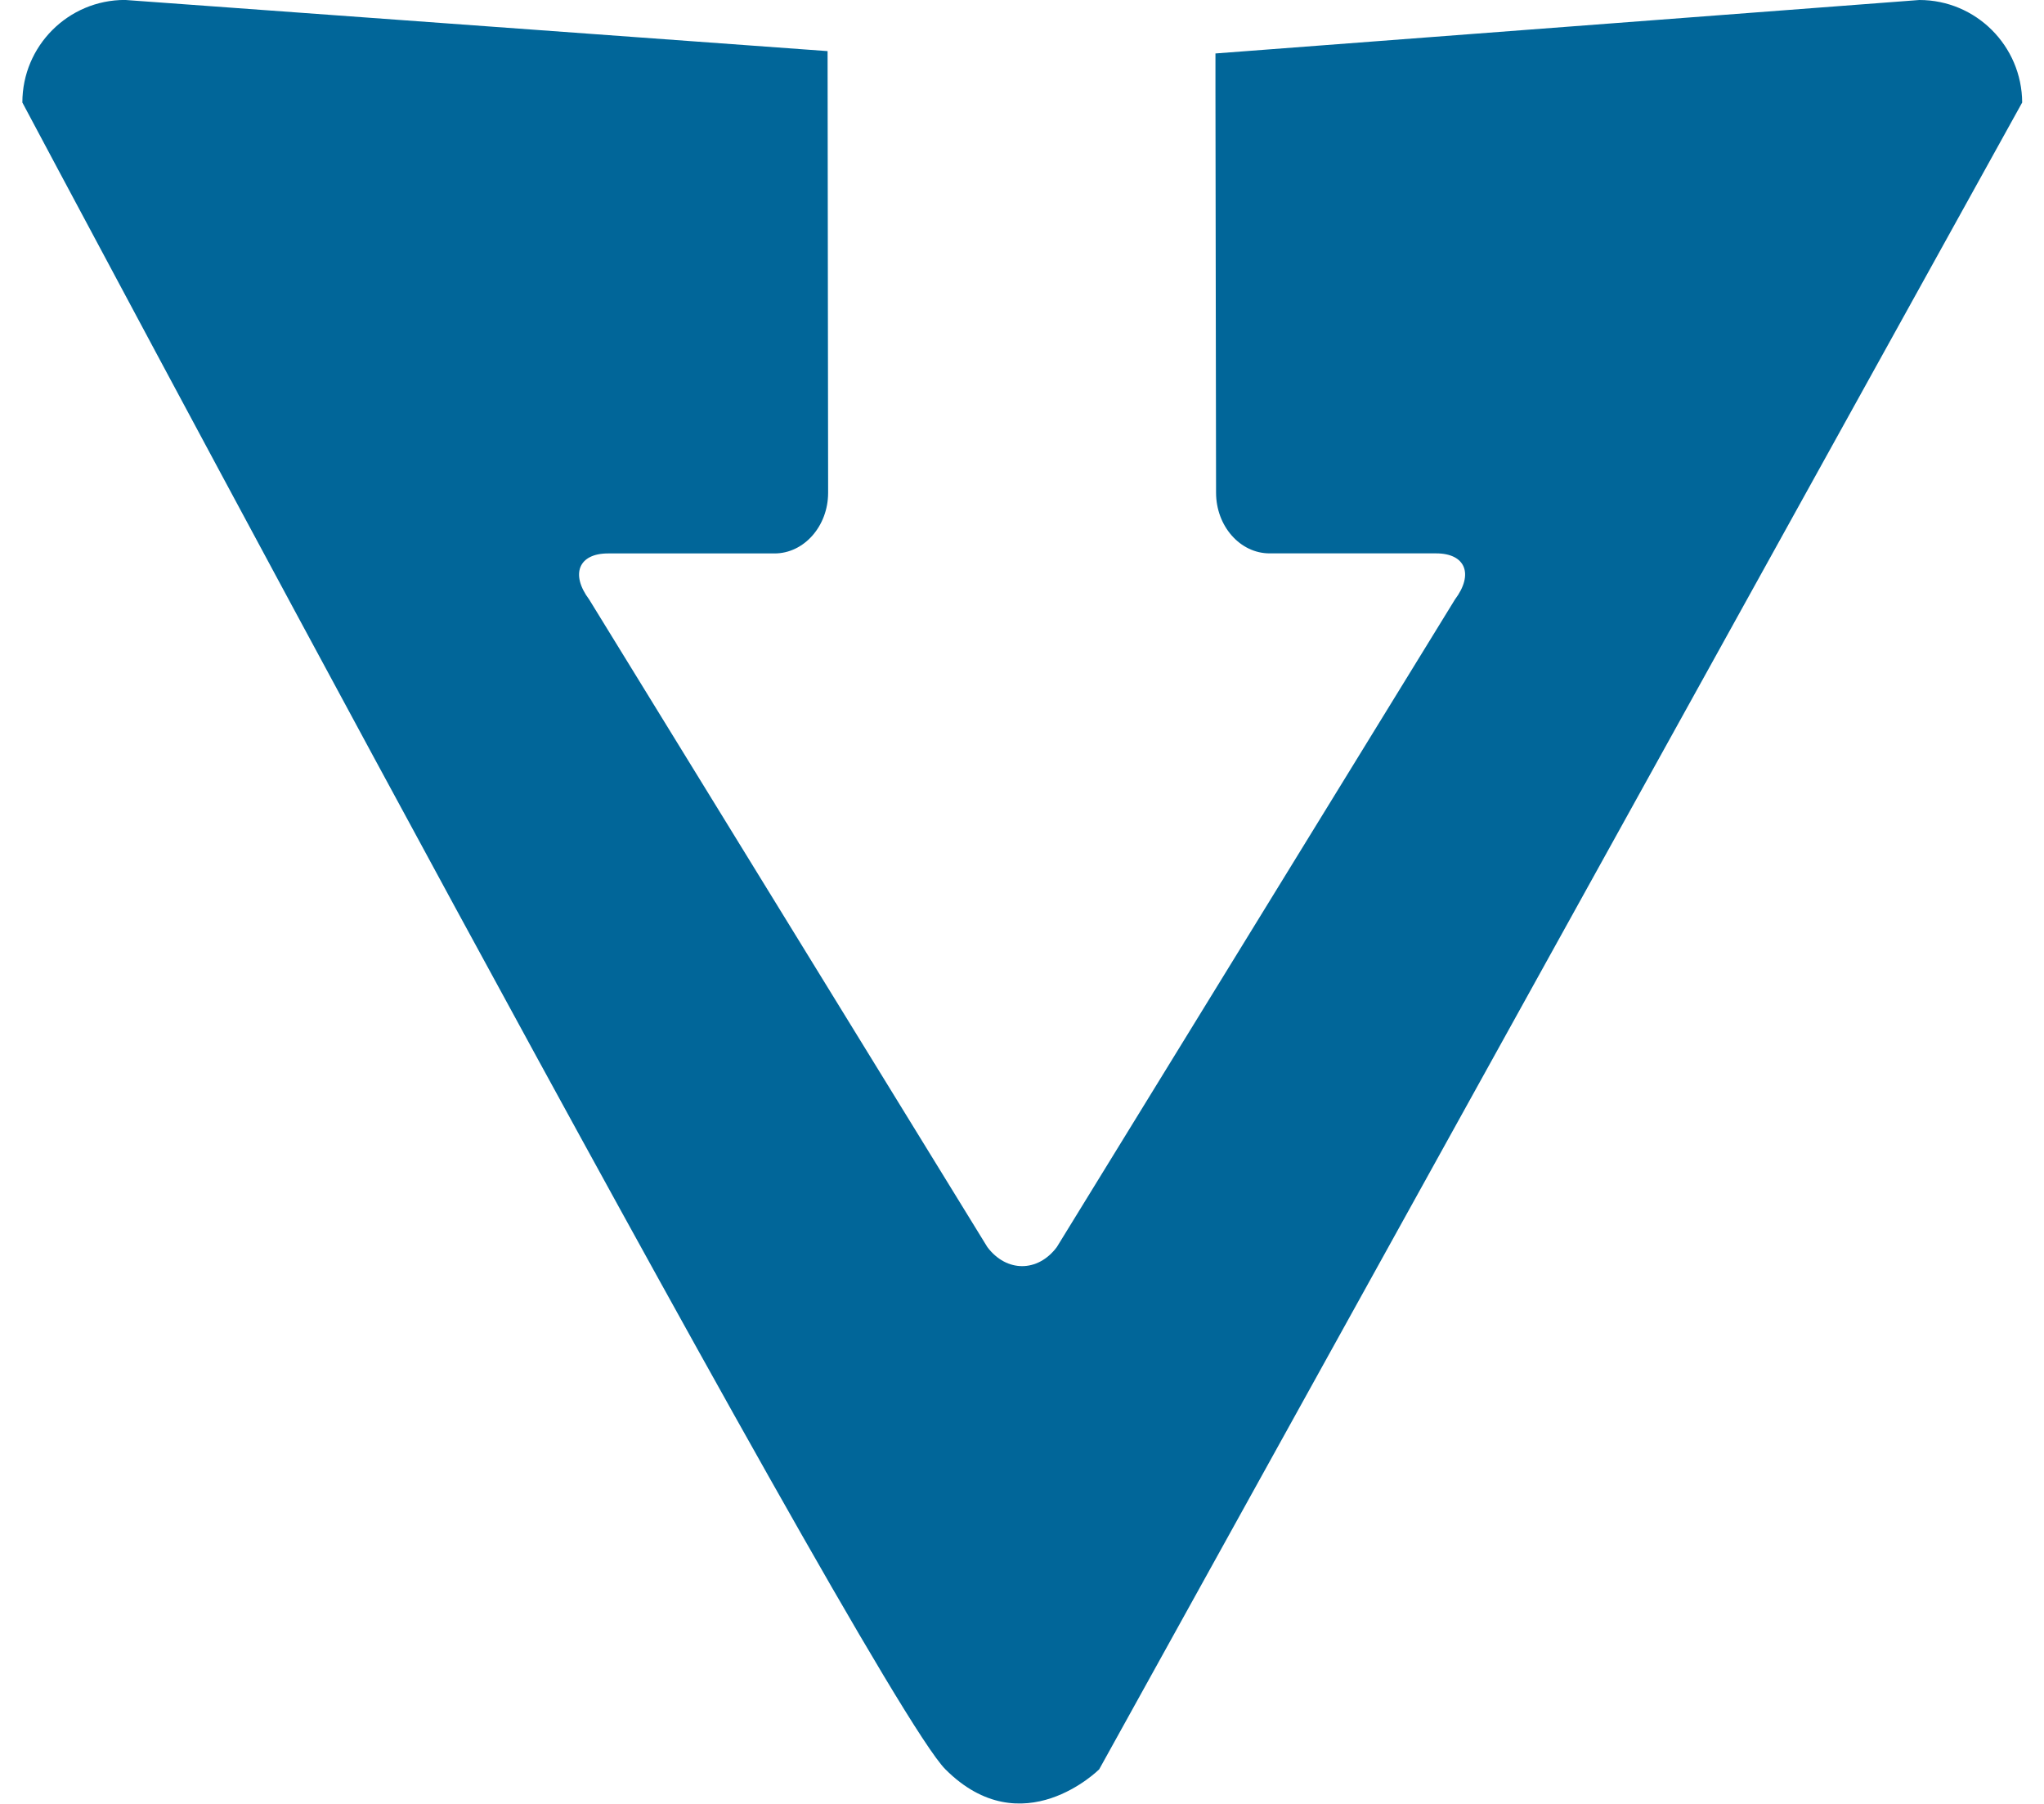
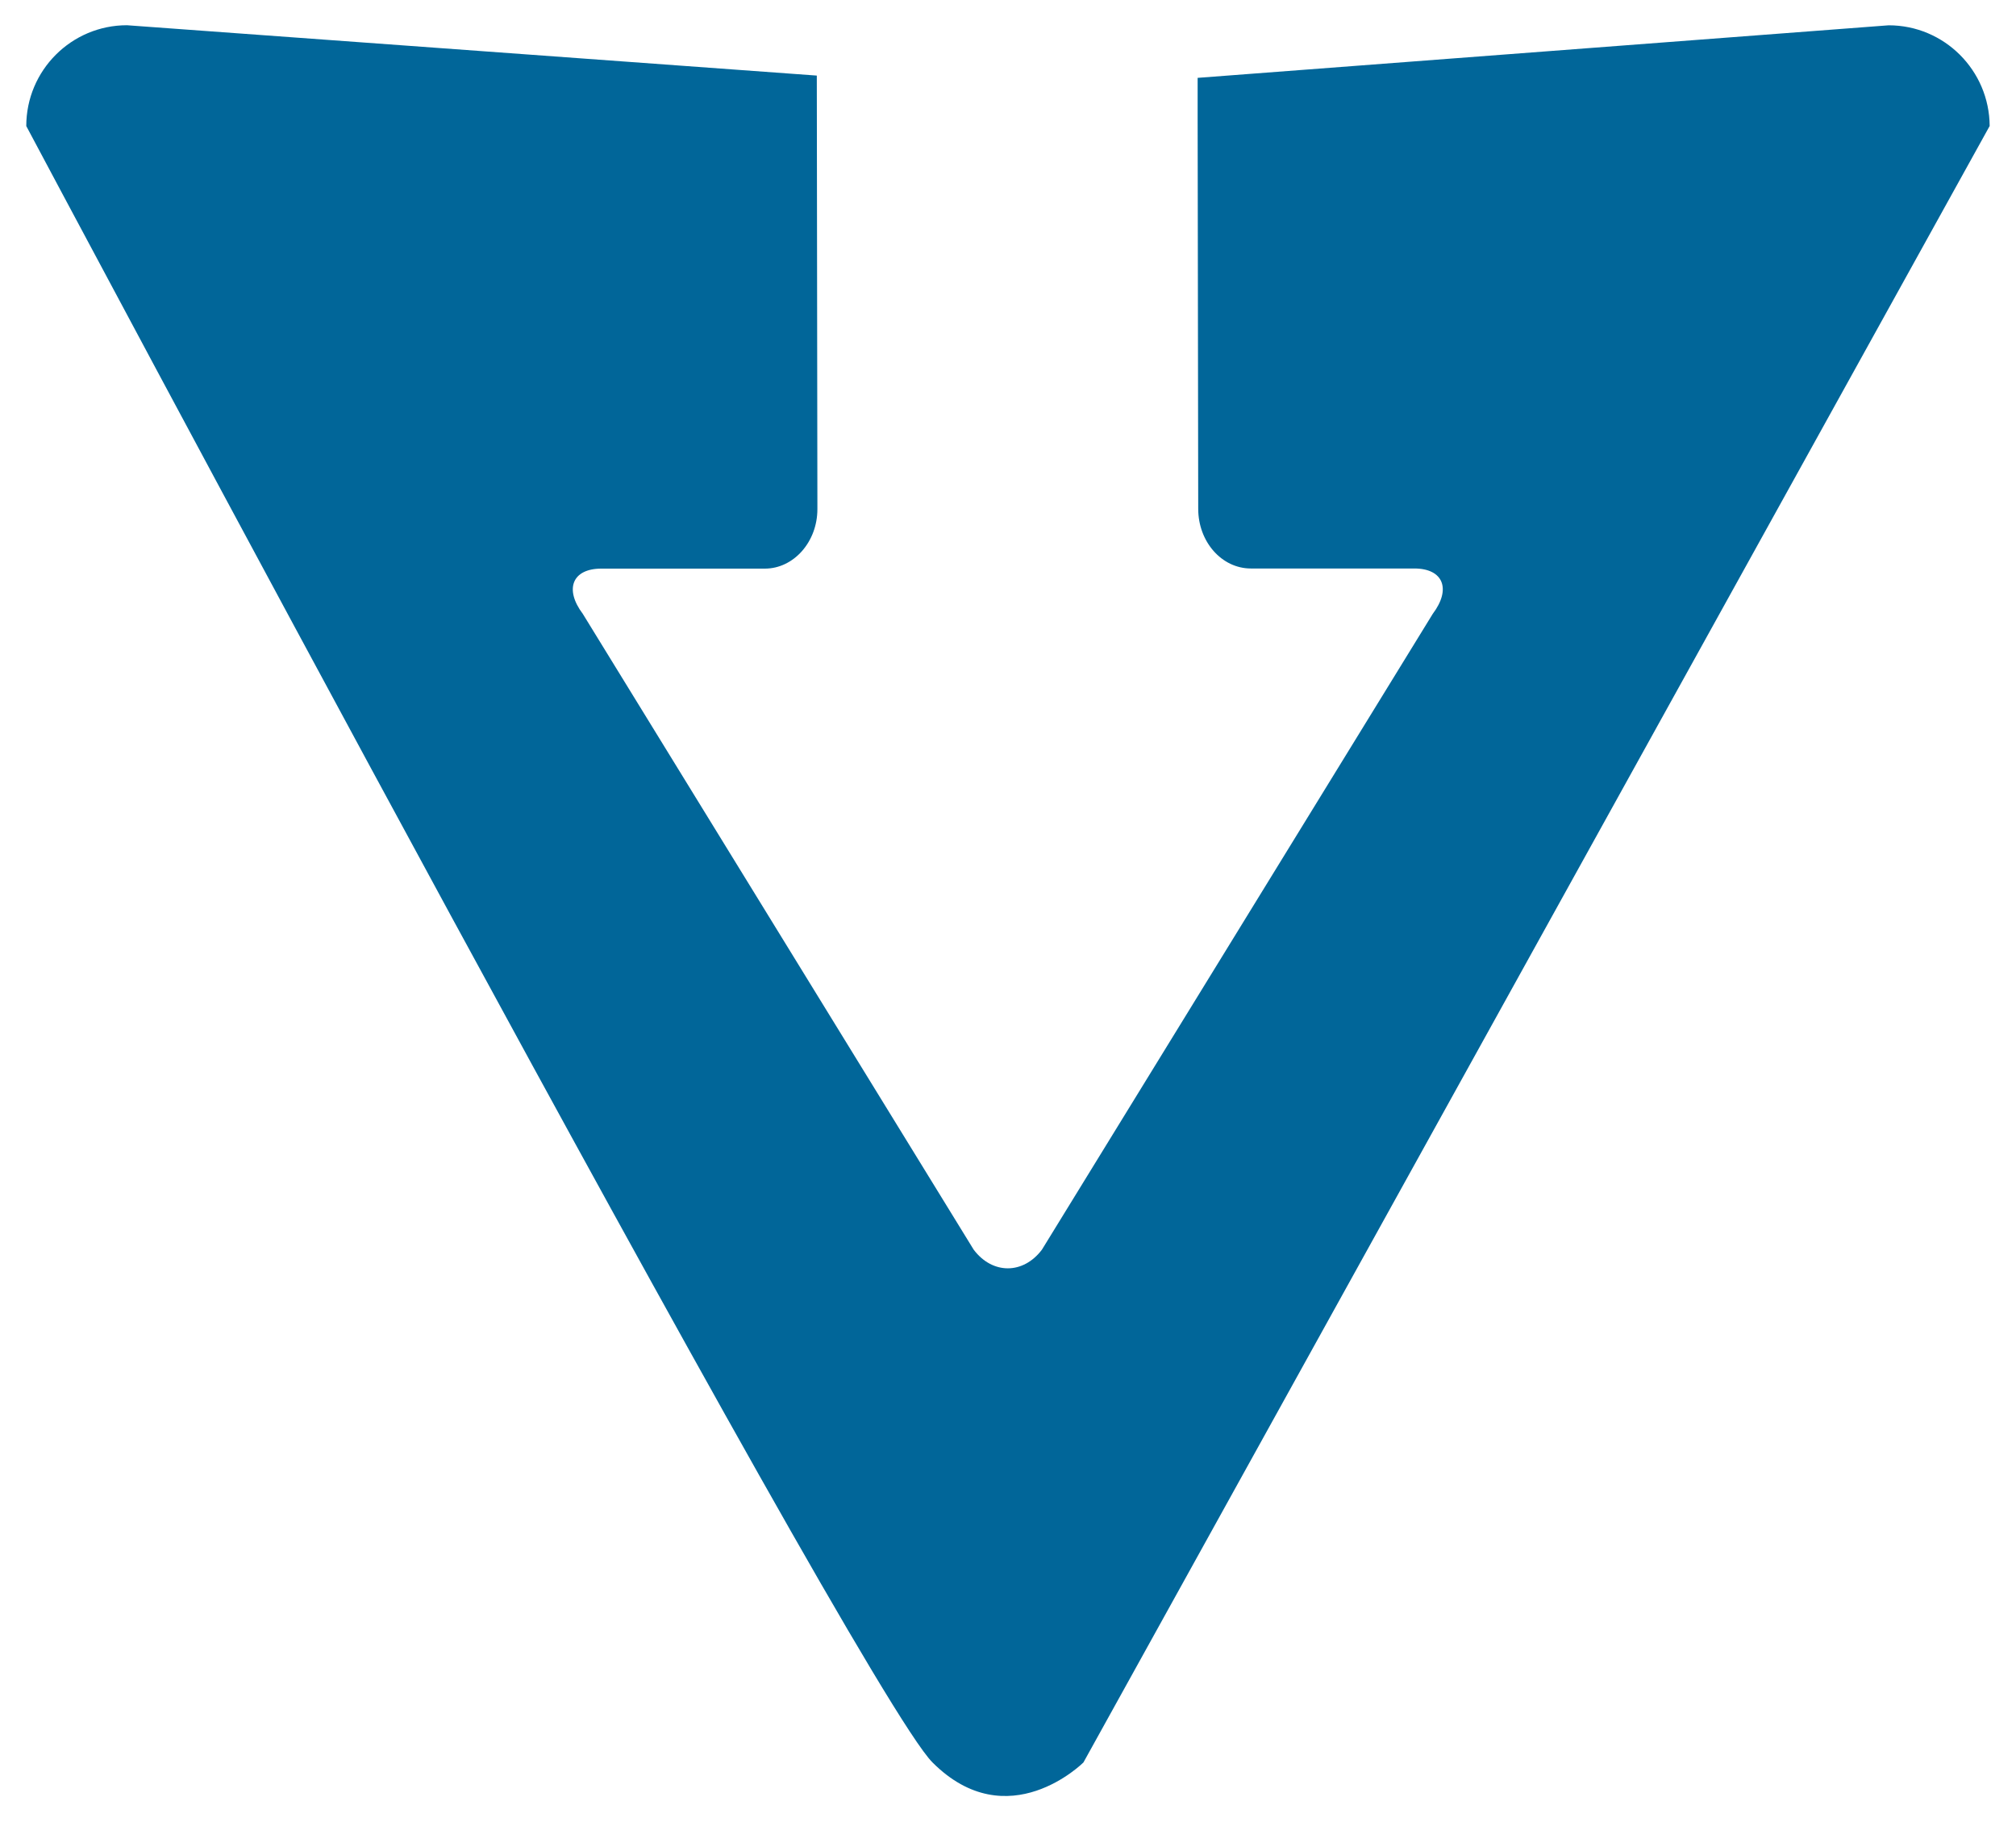
- <svg xmlns="http://www.w3.org/2000/svg" version="1.1" id="Layer_1" x="0px" y="0px" width="34px" height="29.994px" viewBox="80.993 90.641 34 29.994" enable-background="new 80.993 90.641 34 29.994" xml:space="preserve">
-   <path fill="#016699" d="M112.92,90.641l-11.709,0.889v0.637l0.01,6.667c0,0.555,0.398,1.01,0.891,1.01h2.77  c0.489,0,0.629,0.346,0.312,0.768l-6.622,10.769c-0.316,0.422-0.837,0.422-1.155,0l-6.623-10.769  c-0.316-0.422-0.176-0.767,0.313-0.767h2.77c0.49,0,0.89-0.454,0.891-1.006V98.72l-0.009-7.229l-11.688-0.851  c-0.942,0-1.706,0.764-1.706,1.706c0,0,14.073,26.441,15.354,27.72c1.278,1.279,2.558,0,2.558,0l15.353-27.72  C114.625,91.404,113.861,90.641,112.92,90.641z" />
+ <svg xmlns="http://www.w3.org/2000/svg" version="1.1" id="Layer_1" x="0px" y="0px" width="31px" height="28px" viewBox="-5.5 -4 31 28" enable-background="new -5.5 -4 31 28" xml:space="preserve">
+   <path fill="#016699" d="M23.542-3.611L12.916-2.803v0.576l0.009,6.05c0,0.505,0.36,0.917,0.81,0.917h2.513  c0.444,0,0.572,0.315,0.283,0.698l-6.009,9.774c-0.288,0.383-0.762,0.383-1.05,0l-6.01-9.774c-0.288-0.382-0.16-0.696,0.284-0.696  l2.515,0c0.444,0,0.808-0.412,0.808-0.914V3.721L7.06-2.838L-3.548-3.612c-0.854,0-1.548,0.694-1.548,1.55  c0,0,12.772,23.998,13.935,25.158c1.16,1.161,2.321,0,2.321,0L25.095-2.063C25.09-2.919,24.396-3.611,23.542-3.611z" />
</svg>
